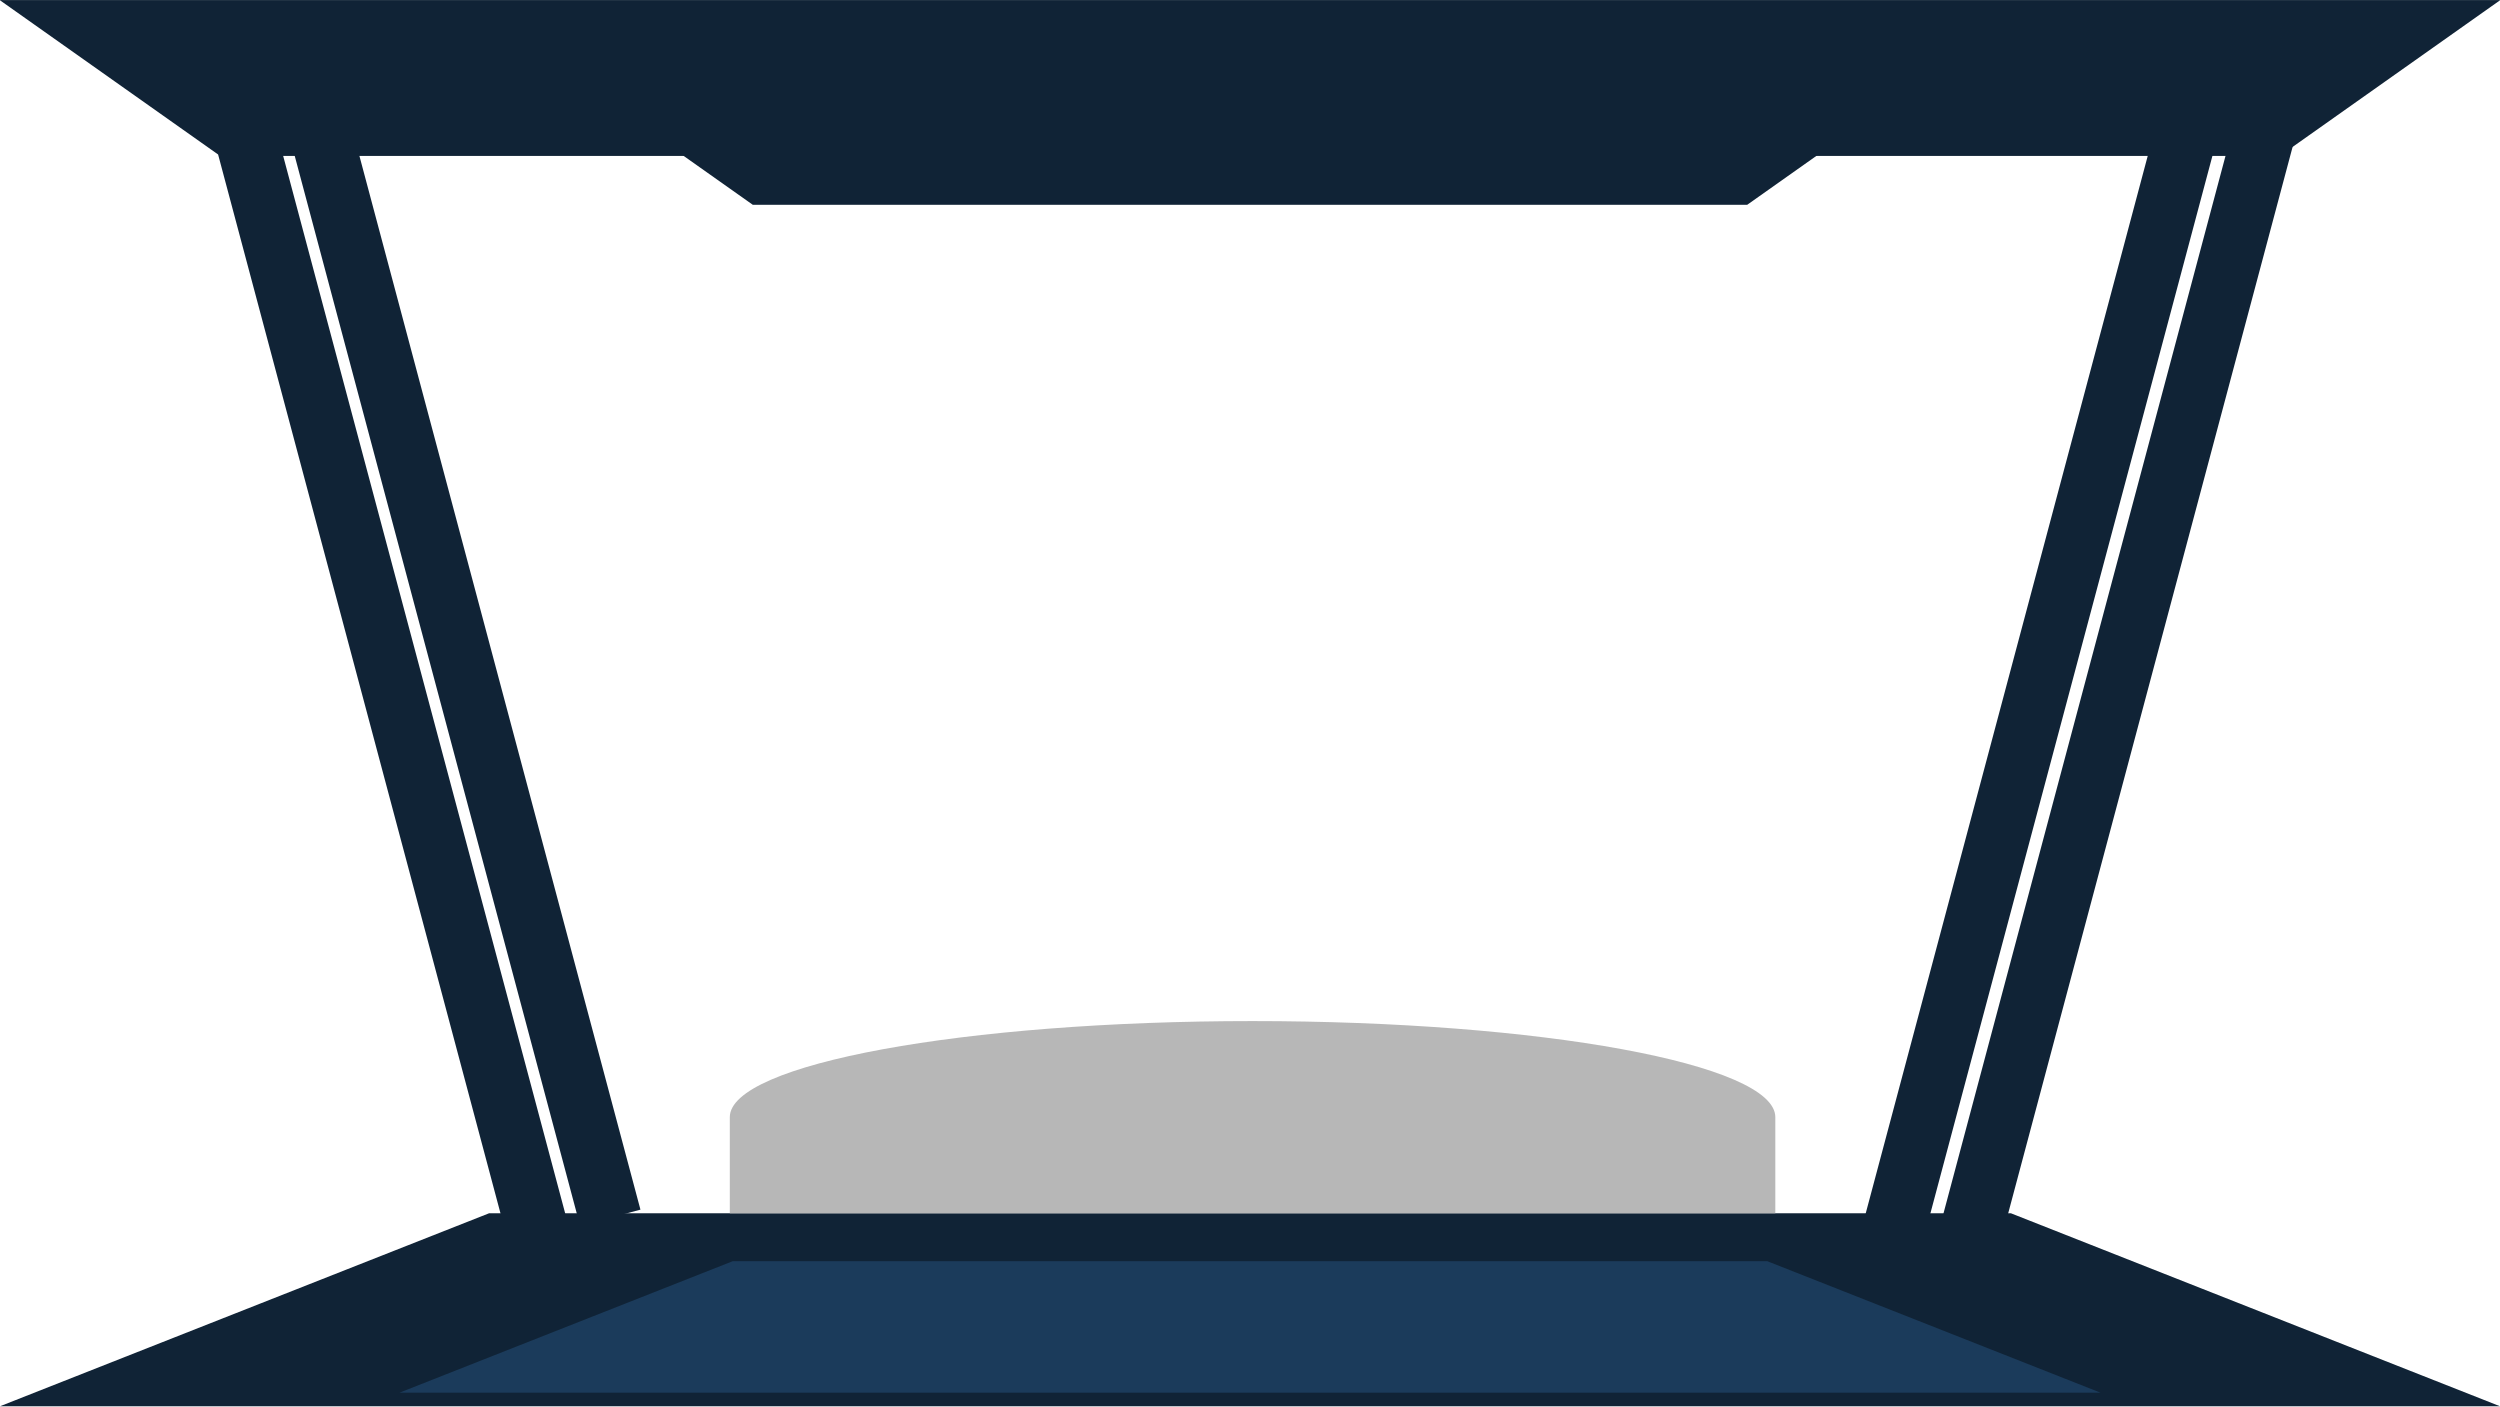
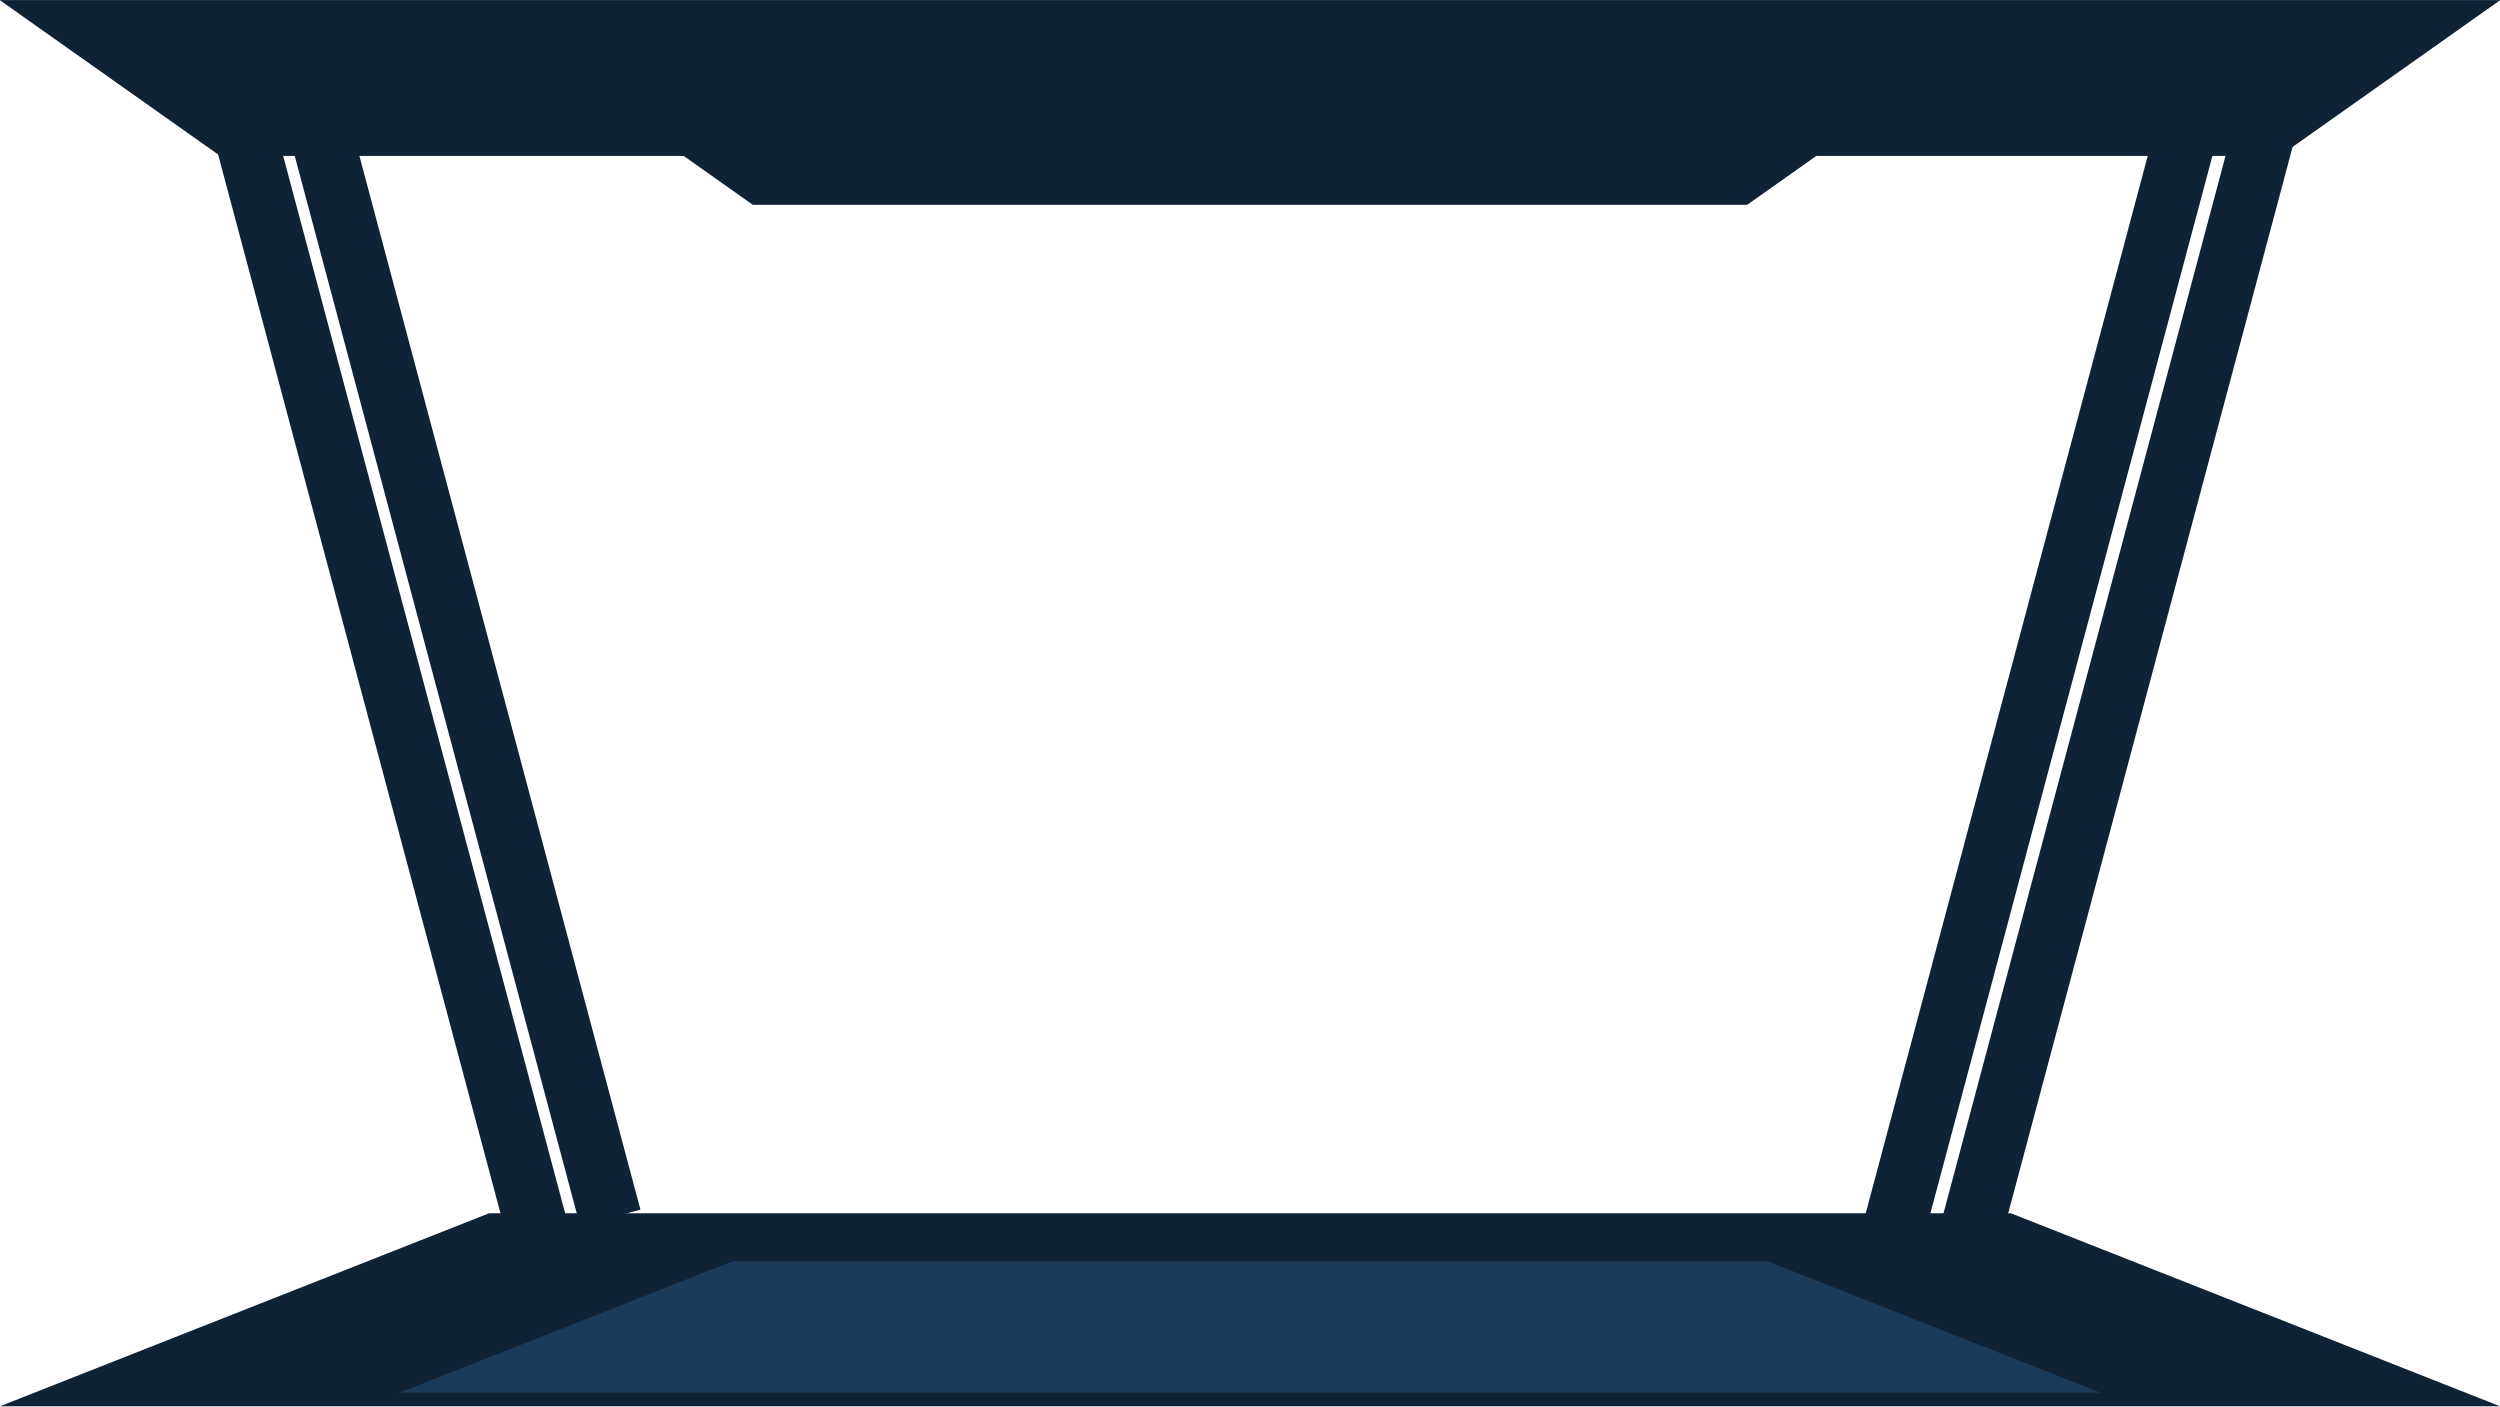
<svg xmlns="http://www.w3.org/2000/svg" version="1.1" viewBox="0.0 0.0 960.0 540.0" fill="none" stroke="none" stroke-linecap="square" stroke-miterlimit="10">
  <clipPath id="g251f5b8c633_0_51.0">
    <path d="m0 0l960.0 0l0 540.0l-960.0 0l0 -540.0z" clip-rule="nonzero" />
  </clipPath>
  <g clip-path="url(#g251f5b8c633_0_51.0)">
    <path fill="#102336" d="m0 540.0l187.826 -74.11l584.347 0l187.826 74.11z" fill-rule="evenodd" />
    <path fill="#102336" d="m-0.126 0.026l84.648 59.843l790.955 0l84.648 -59.843z" fill-rule="evenodd" />
    <path fill="#000000" fill-opacity="0.0" d="m95.329 56.169l112.441 421.606" fill-rule="evenodd" />
    <path stroke="#102336" stroke-width="24.0" stroke-linejoin="round" stroke-linecap="butt" d="m95.329 56.169l112.441 421.606" fill-rule="evenodd" />
    <path fill="#000000" fill-opacity="0.0" d="m121.893 45.986l112.441 421.606" fill-rule="evenodd" />
    <path stroke="#102336" stroke-width="24.0" stroke-linejoin="round" stroke-linecap="butt" d="m121.893 45.986l112.441 421.606" fill-rule="evenodd" />
    <path fill="#000000" fill-opacity="0.0" d="m869.943 48.894l-112.441 421.606" fill-rule="evenodd" />
    <path stroke="#102336" stroke-width="24.0" stroke-linejoin="round" stroke-linecap="butt" d="m869.943 48.894l-112.441 421.606" fill-rule="evenodd" />
    <path fill="#000000" fill-opacity="0.0" d="m840.074 48.894l-112.441 421.606" fill-rule="evenodd" />
    <path stroke="#102336" stroke-width="24.0" stroke-linejoin="round" stroke-linecap="butt" d="m840.074 48.894l-112.441 421.606" fill-rule="evenodd" />
-     <path fill="#b7b7b7" d="m280.243 465.89l0 -36.898l0 0c0 -20.378 89.874 -36.898 200.74 -36.898c110.866 0 200.74 16.52 200.74 36.898l0 36.898z" fill-rule="evenodd" />
    <path fill="#1b3b5b" d="m153.417 534.785l127.958 -50.488l397.249 0l127.958 50.488z" fill-rule="evenodd" />
    <path fill="#102336" d="m204.441 18.811l84.648 59.843l381.821 0l84.648 -59.843z" fill-rule="evenodd" />
  </g>
</svg>
